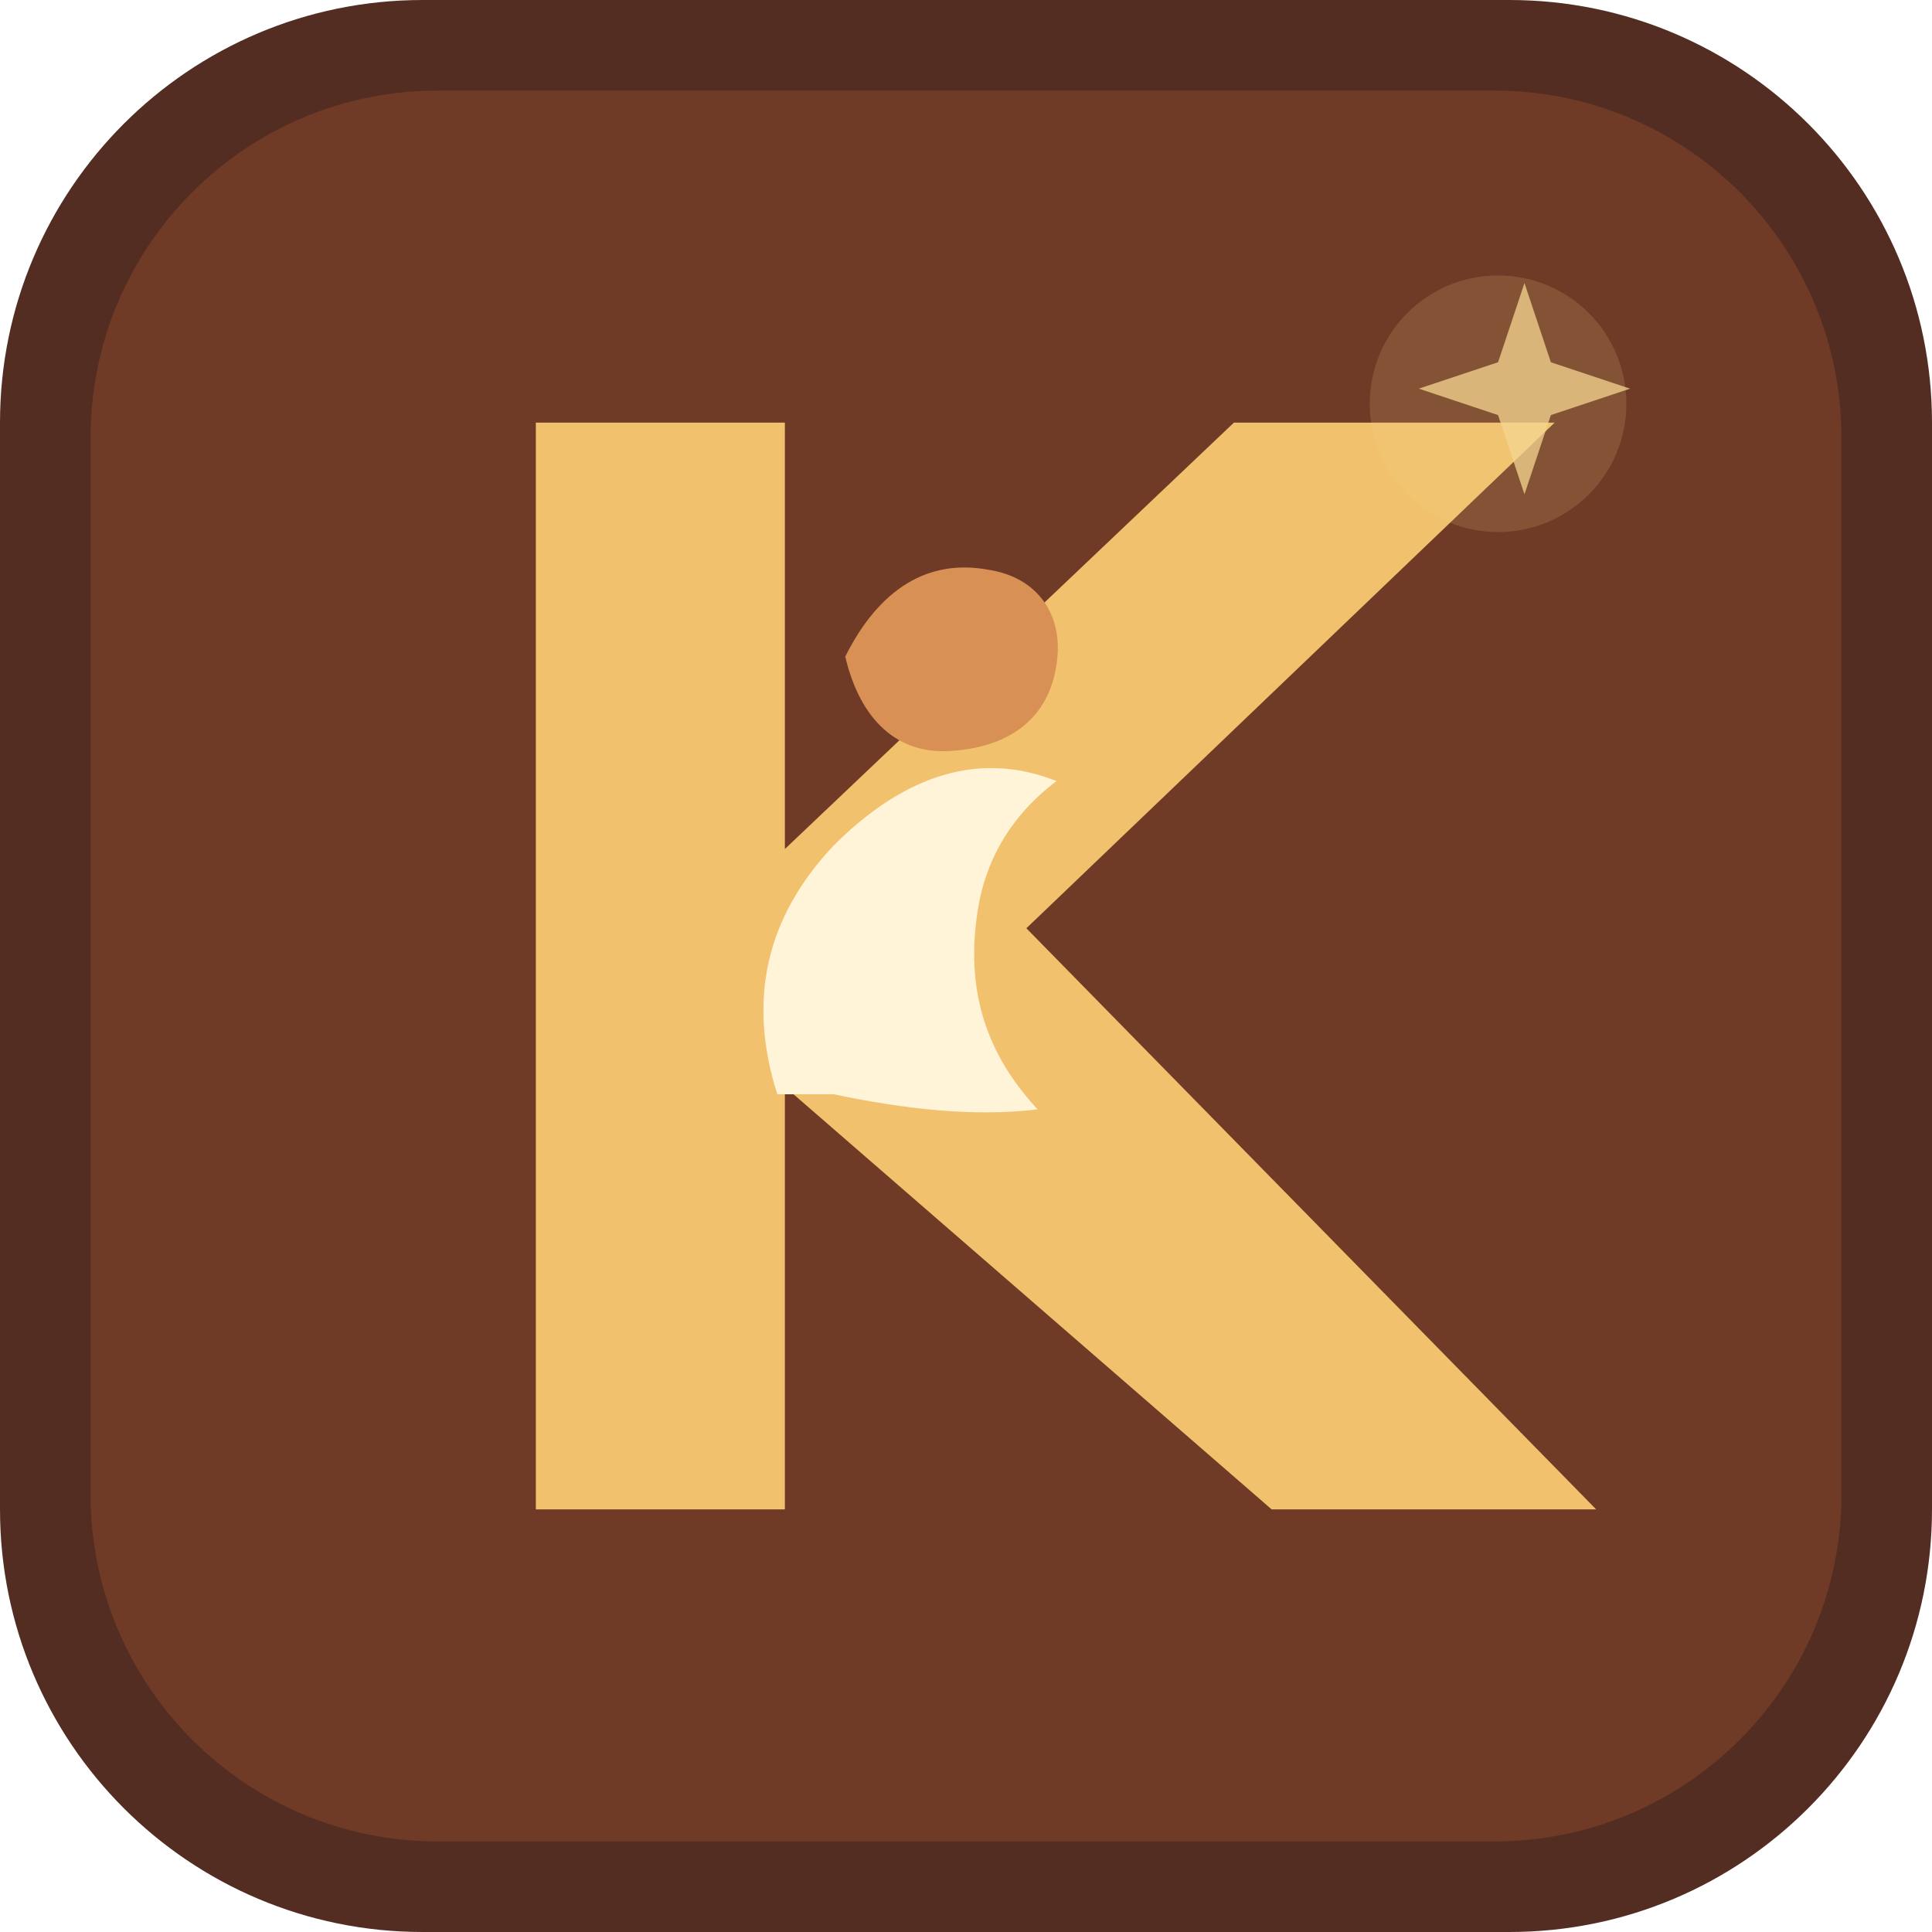
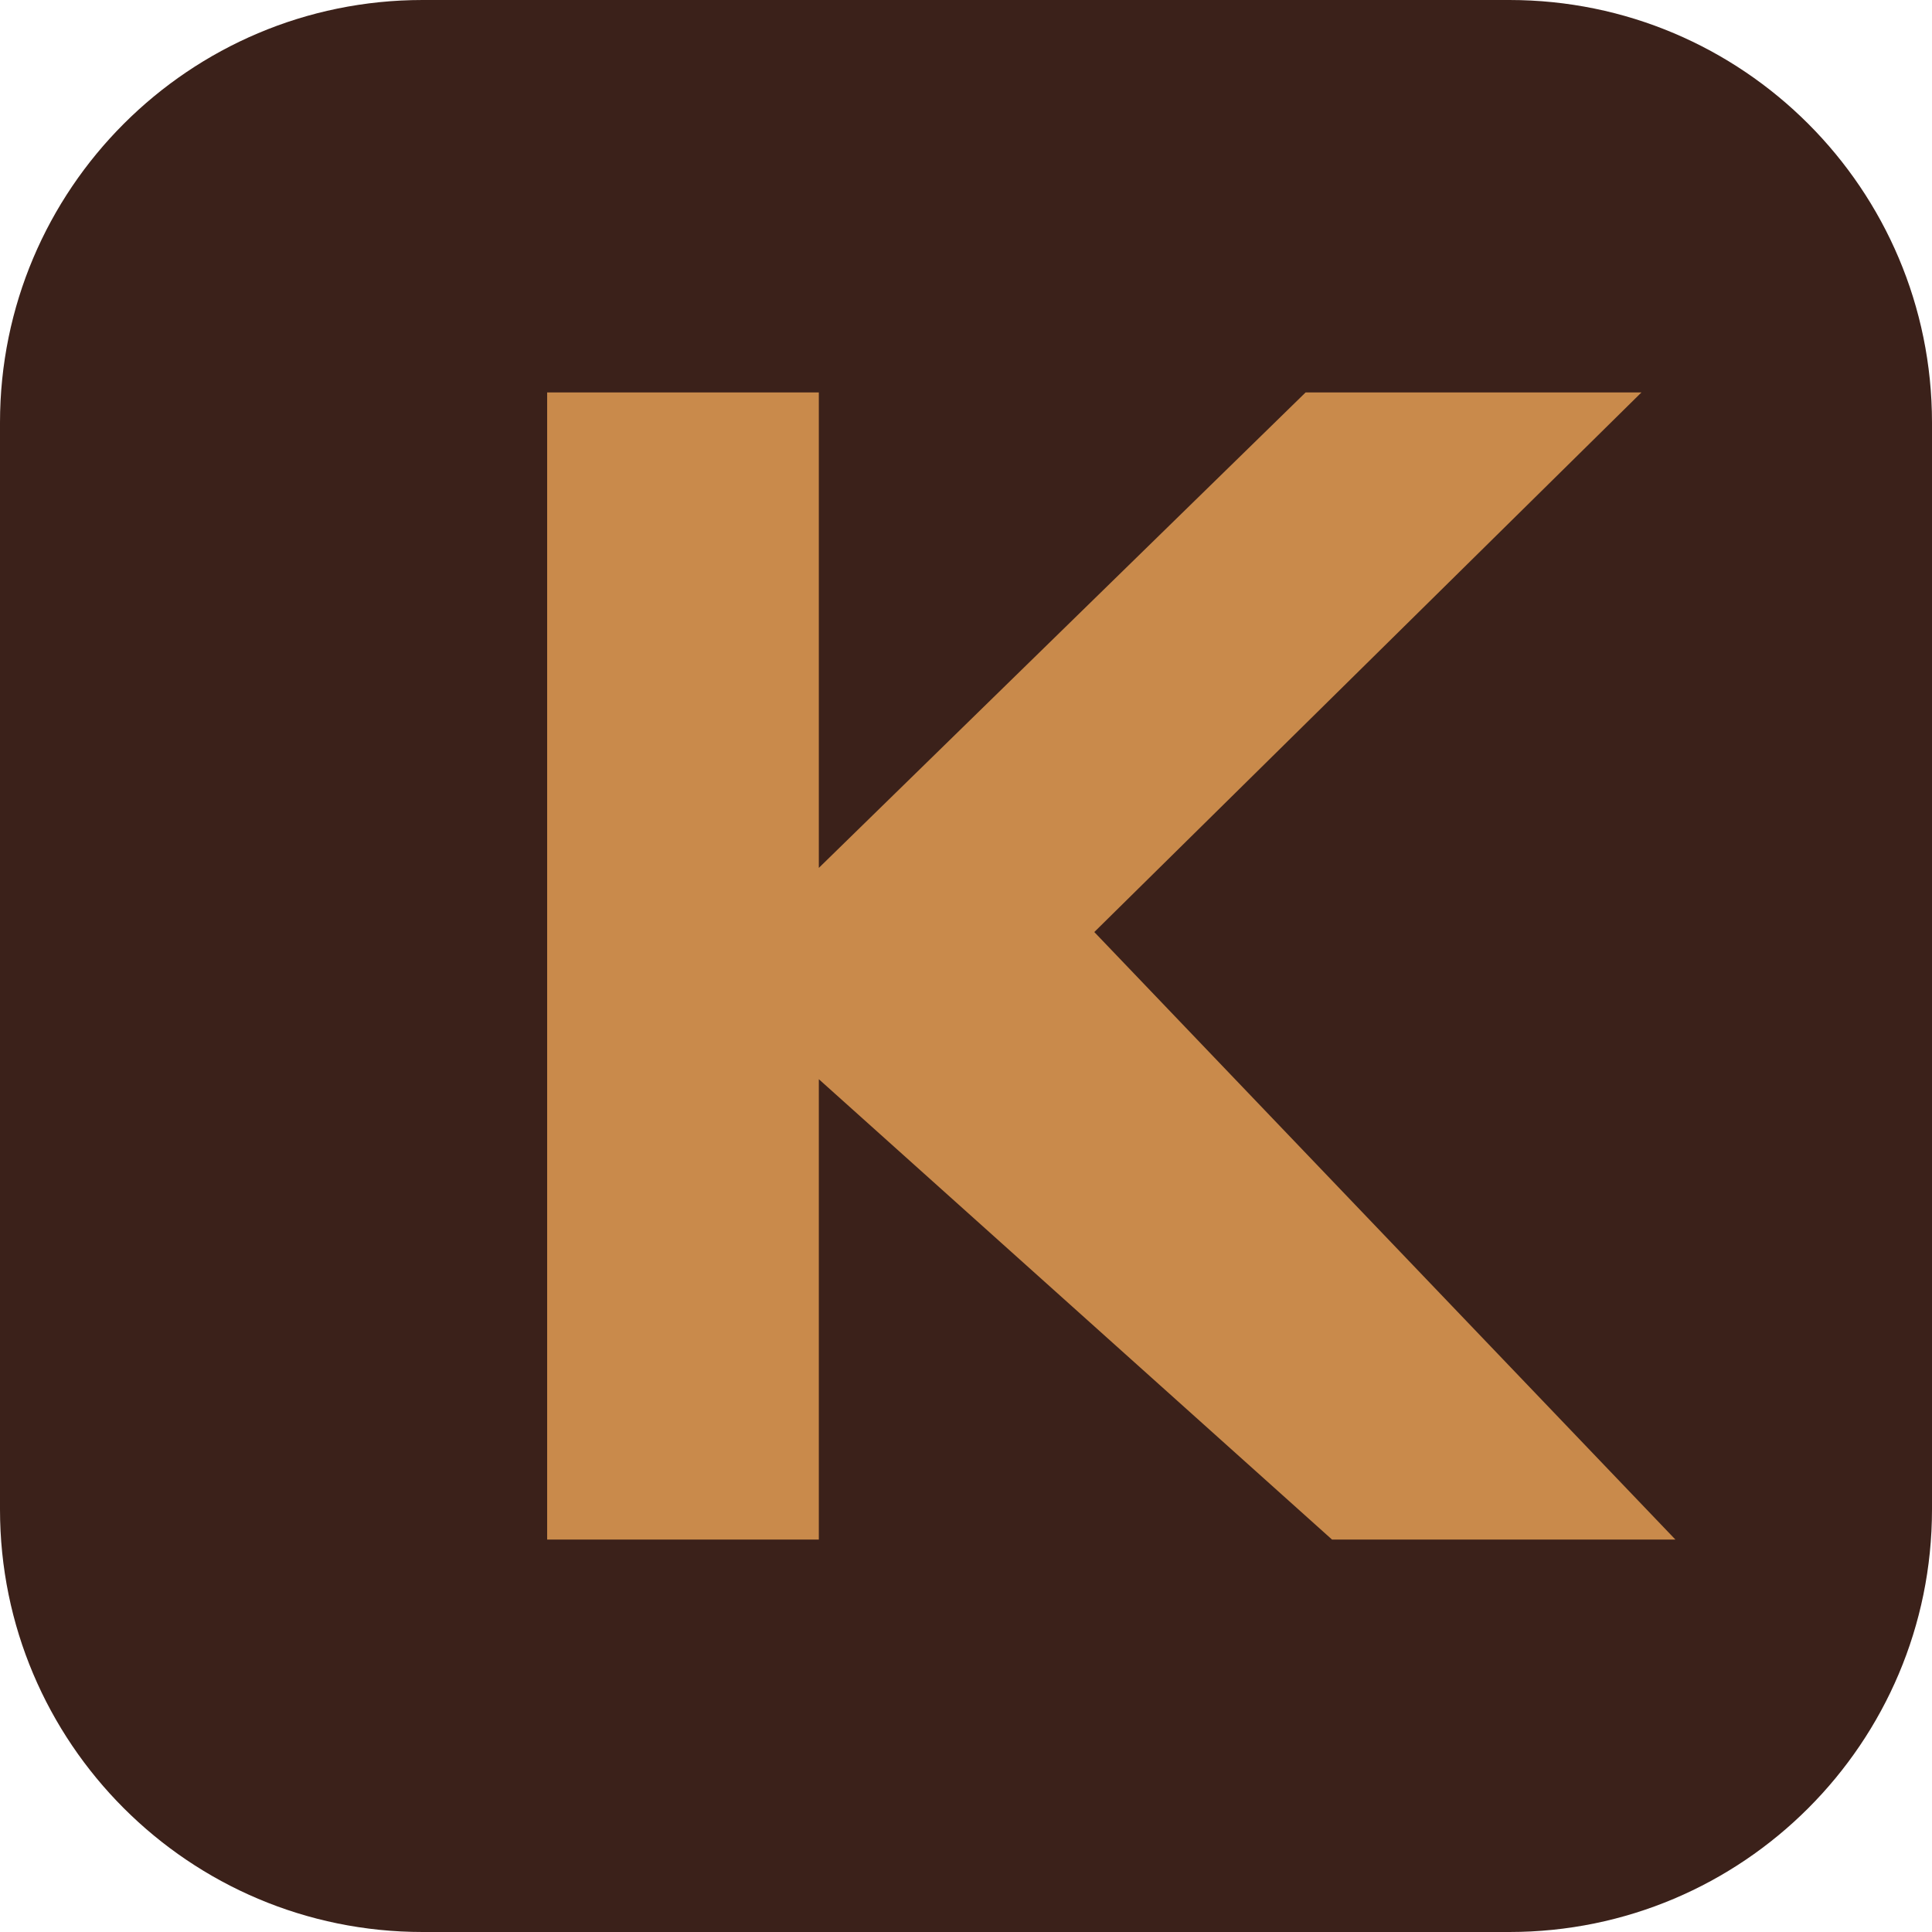
- <svg xmlns="http://www.w3.org/2000/svg" viewBox="0 0 512 512" role="img" aria-label="Designs by K">
-   <rect width="512" height="512" rx="112" fill="#542d22" />
-   <rect x="24" y="24" width="464" height="464" rx="92" fill="#6f3b26" />
-   <path d="M142 112h66v113l119-113h85L272 246l151 154h-86L208 288v112h-66z" fill="#f1c16d" />
-   <path d="M206 290c-8-25-3-47 15-66 19-19 39-25 59-17-12 9-19 21-21 35-3 20 2 37 16 52-17 2-35 0-54-4l-15 0z" fill="#fff3d8" />
-   <path d="M224 174c9-18 22-26 38-23 13 2 20 12 18 25-2 14-12 22-28 23-14 1-24-8-28-25z" fill="#d89055" />
-   <circle cx="397" cy="107" r="34" fill="#f5d58f" opacity=".16" />
-   <path d="M404 75l7 21 21 7-21 7-7 21-7-21-21-7 21-7z" fill="#f5d58f" opacity=".75" />
+ <svg xmlns="http://www.w3.org/2000/svg" viewBox="0 0 512 512" role="img" aria-label="K">
+   <rect width="512" height="512" rx="112" fill="#3b211a" />
+   <path d="M145 104h72v126l129-126h89L290 247l154 161h-91L217 286v122h-72z" fill="#c98a4b" />
</svg>
